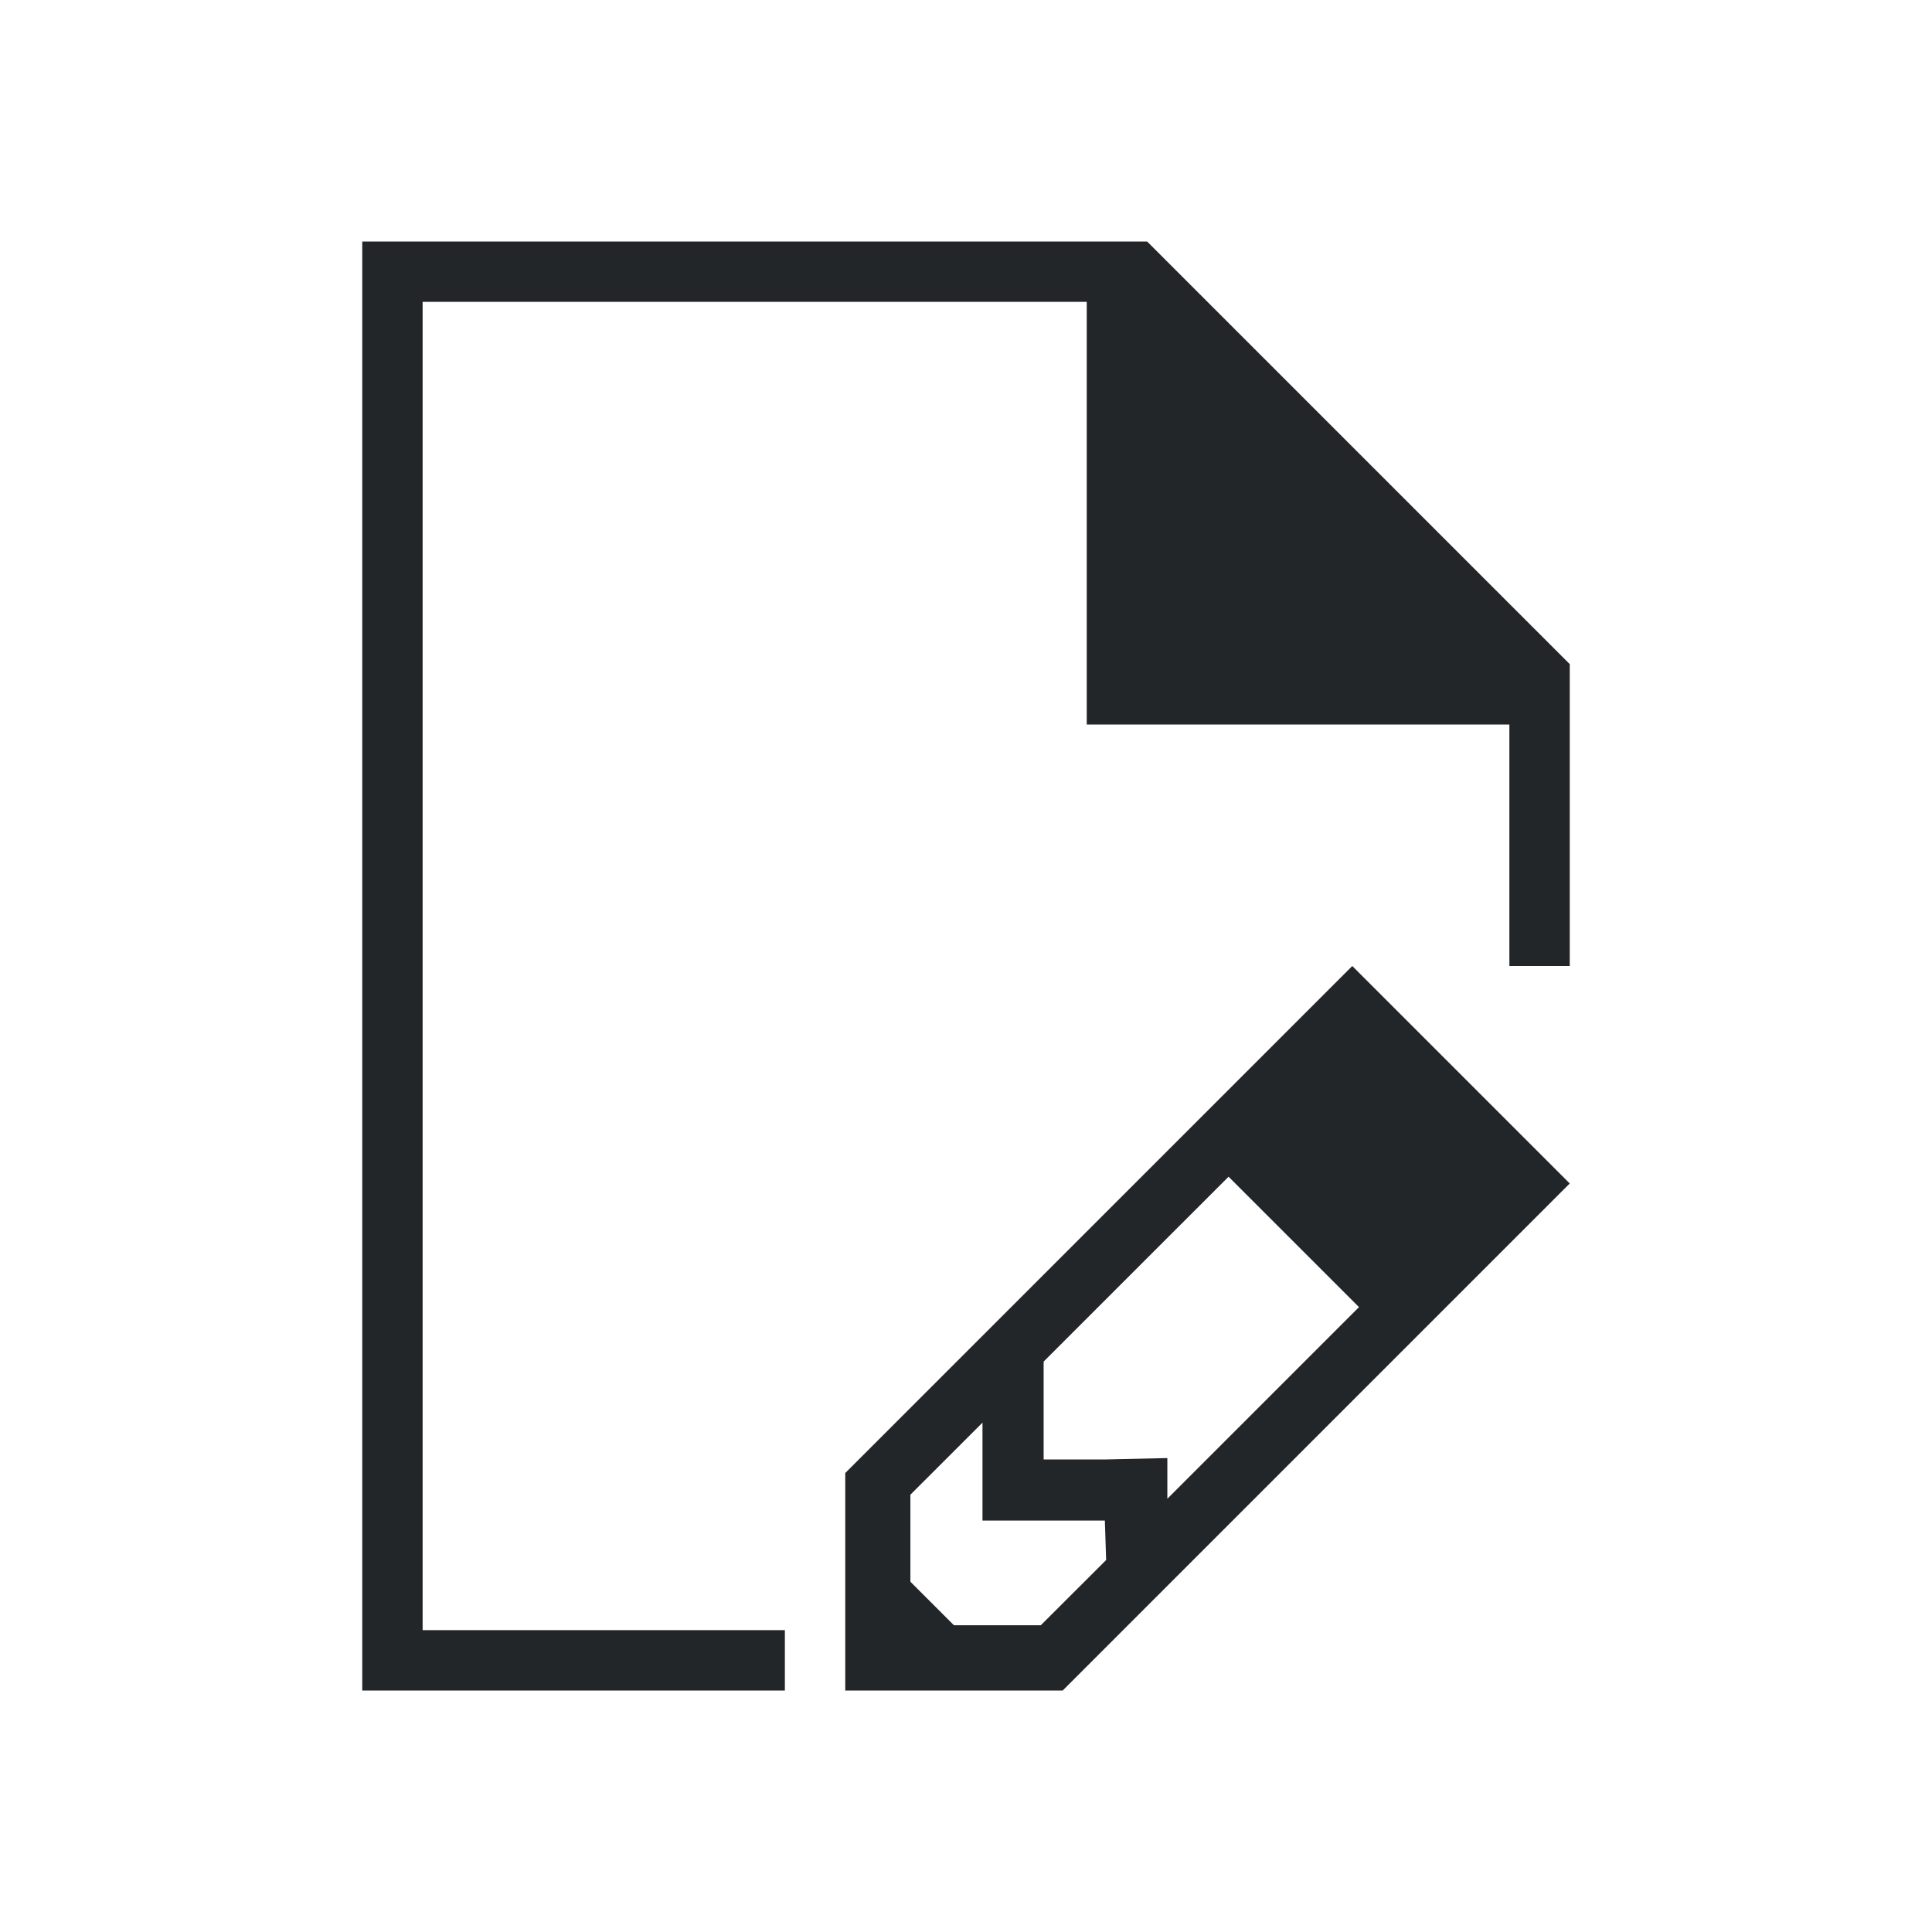
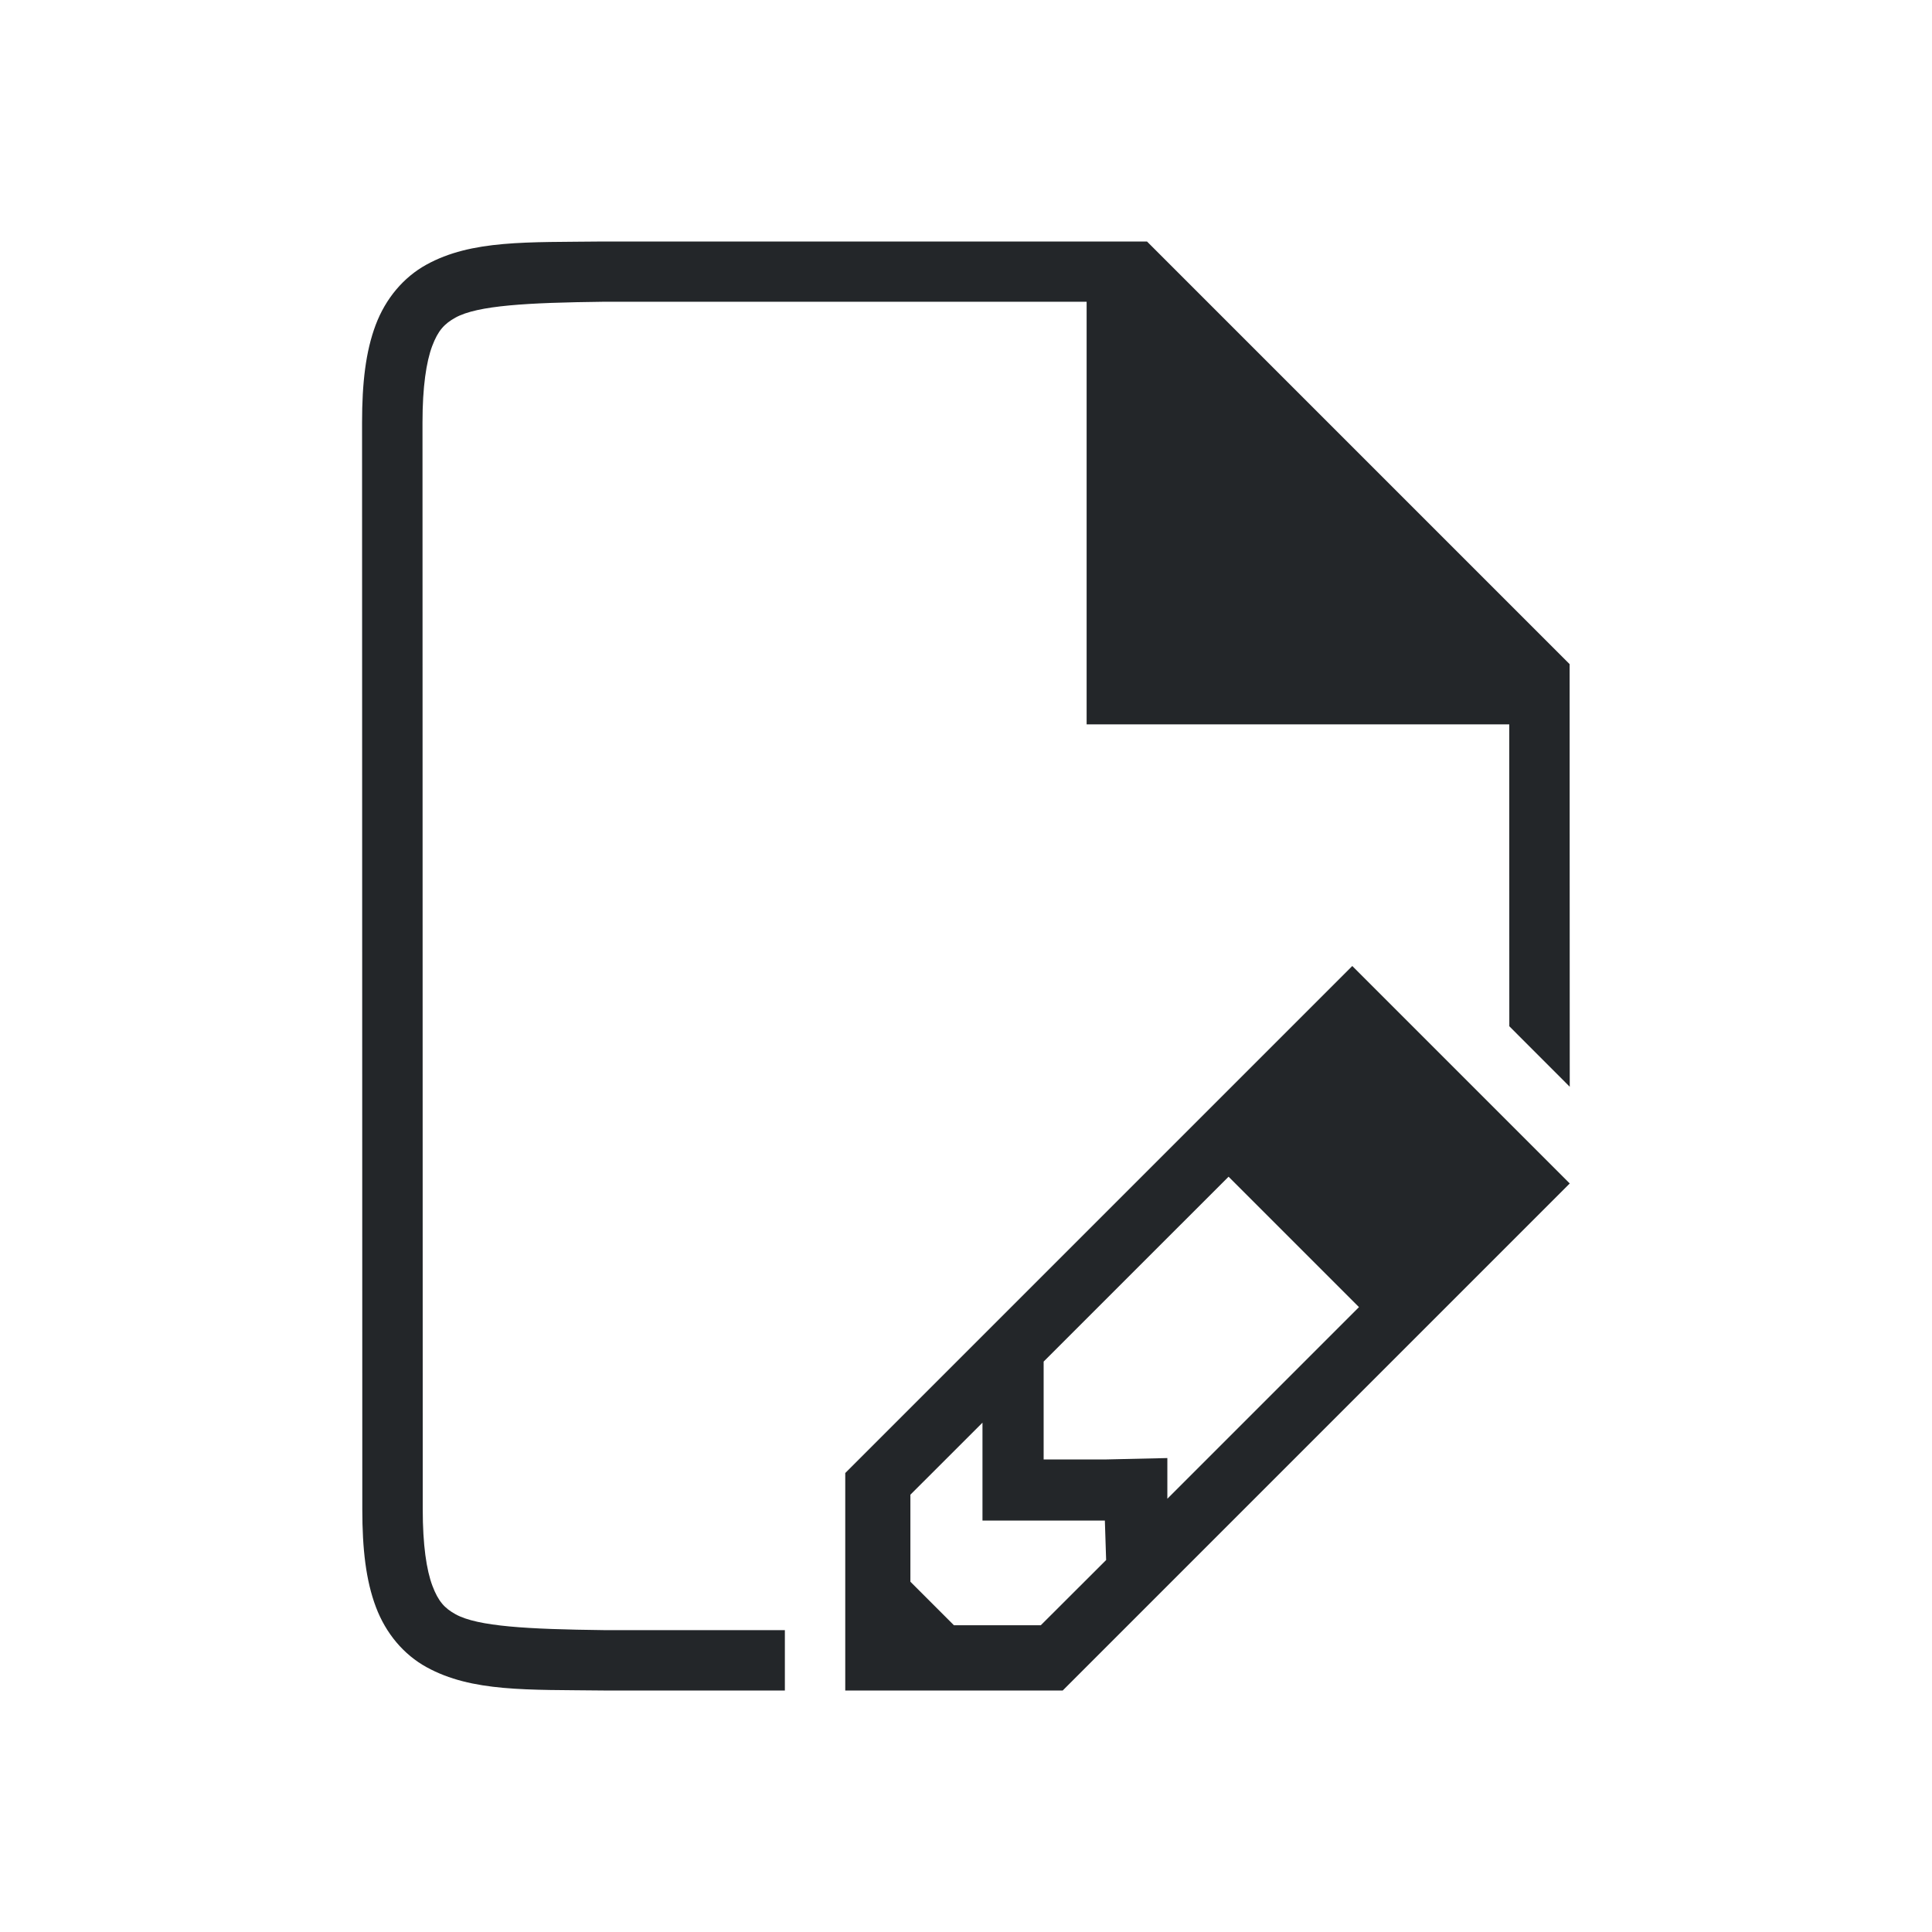
- <svg xmlns="http://www.w3.org/2000/svg" viewBox="0 0 32 32">
-   <path d="m6 4v24h7v-1h-6v-22h11v7h7v4h1v-5l-7-7h-1zm16.398 12-5.111 5.111-3.287 3.287v3.602h3.602l8.398-8.398zm-2.049 3.49 2.16 2.16-3.174 3.174v-.674l-1.014.023h-1.035v-1.037-.584zm-4.076 4.074v1.621h2.027l.021.654-1.082 1.08h-1.439l-.721-.721v-1.441z" fill="#232629" />
+ <svg xmlns="http://www.w3.org/2000/svg" viewBox="0 0 32 32" version="1.1" id="svg4">
+   <defs id="defs8" />
+   <path d="M 22.398,16 17.287,21.111 14,24.398 V 28 h 3.602 L 26,19.602 Z m -2.049,3.49 2.16,2.16 -3.174,3.174 v -0.674 l -1.014,0.023 h -1.035 v -1.037 -0.584 z m -4.076,4.074 v 1.621 h 2.027 l 0.021,0.654 -1.082,1.08 h -1.439 l -0.721,-0.721 v -1.441 z" id="path2" style="fill:#232629" />
+   <g id="g1833" style="display:inline" transform="translate(-505.9948,-233)" />
+   <g id="g1833-3" style="display:inline" transform="translate(-505.9931,-233)">
+     <path d="m 531.993,251 -0.002,-7 -7,-7 h -9.002 -0.004 c -1.258,0.015 -2.179,-0.031 -2.932,0.385 -0.376,0.208 -0.673,0.559 -0.838,0.998 -0.165,0.439 -0.225,0.96 -0.225,1.617 l 0.004,18 c 1.4e-4,0.658 0.06,1.179 0.225,1.617 0.165,0.439 0.462,0.789 0.838,0.996 0.753,0.415 1.674,0.372 2.932,0.387 h 0.002 l 3.002,-1e-5 v -1 L 516.001,260 h -0.006 c -1.259,-0.015 -2.089,-0.06 -2.455,-0.262 -0.183,-0.101 -0.287,-0.213 -0.385,-0.473 -0.098,-0.26 -0.16,-0.673 -0.16,-1.266 l -0.004,-18 c -1.3e-4,-0.592 0.063,-1.006 0.16,-1.266 0.098,-0.26 0.203,-0.371 0.387,-0.473 0.366,-0.202 1.195,-0.247 2.453,-0.262 l 6e-5,-1e-5 h 8 v 7 l 7,1e-5 0.001,5 z" id="path2732-8-9" style="color:#000000;font-style:normal;font-variant:normal;font-weight:normal;font-stretch:normal;font-size:medium;line-height:normal;font-family:sans-serif;font-variant-ligatures:normal;font-variant-position:normal;font-variant-caps:normal;font-variant-numeric:normal;font-variant-alternates:normal;font-feature-settings:normal;text-indent:0;text-align:start;text-decoration:none;text-decoration-line:none;text-decoration-style:solid;text-decoration-color:#000000;letter-spacing:normal;word-spacing:normal;text-transform:none;writing-mode:lr-tb;direction:ltr;text-orientation:mixed;dominant-baseline:auto;baseline-shift:baseline;text-anchor:start;white-space:normal;shape-padding:0;clip-rule:nonzero;display:inline;overflow:visible;visibility:visible;opacity:1;isolation:auto;mix-blend-mode:normal;color-interpolation:sRGB;color-interpolation-filters:linearRGB;solid-color:#000000;solid-opacity:1;vector-effect:none;fill:#232629;fill-opacity:1;fill-rule:nonzero;stroke:none;stroke-width:1;stroke-linecap:butt;stroke-linejoin:miter;stroke-miterlimit:4;stroke-dasharray:none;stroke-dashoffset:0;stroke-opacity:1;marker:none;color-rendering:auto;image-rendering:auto;shape-rendering:auto;text-rendering:auto;enable-background:accumulate" />
+   </g>
</svg>
